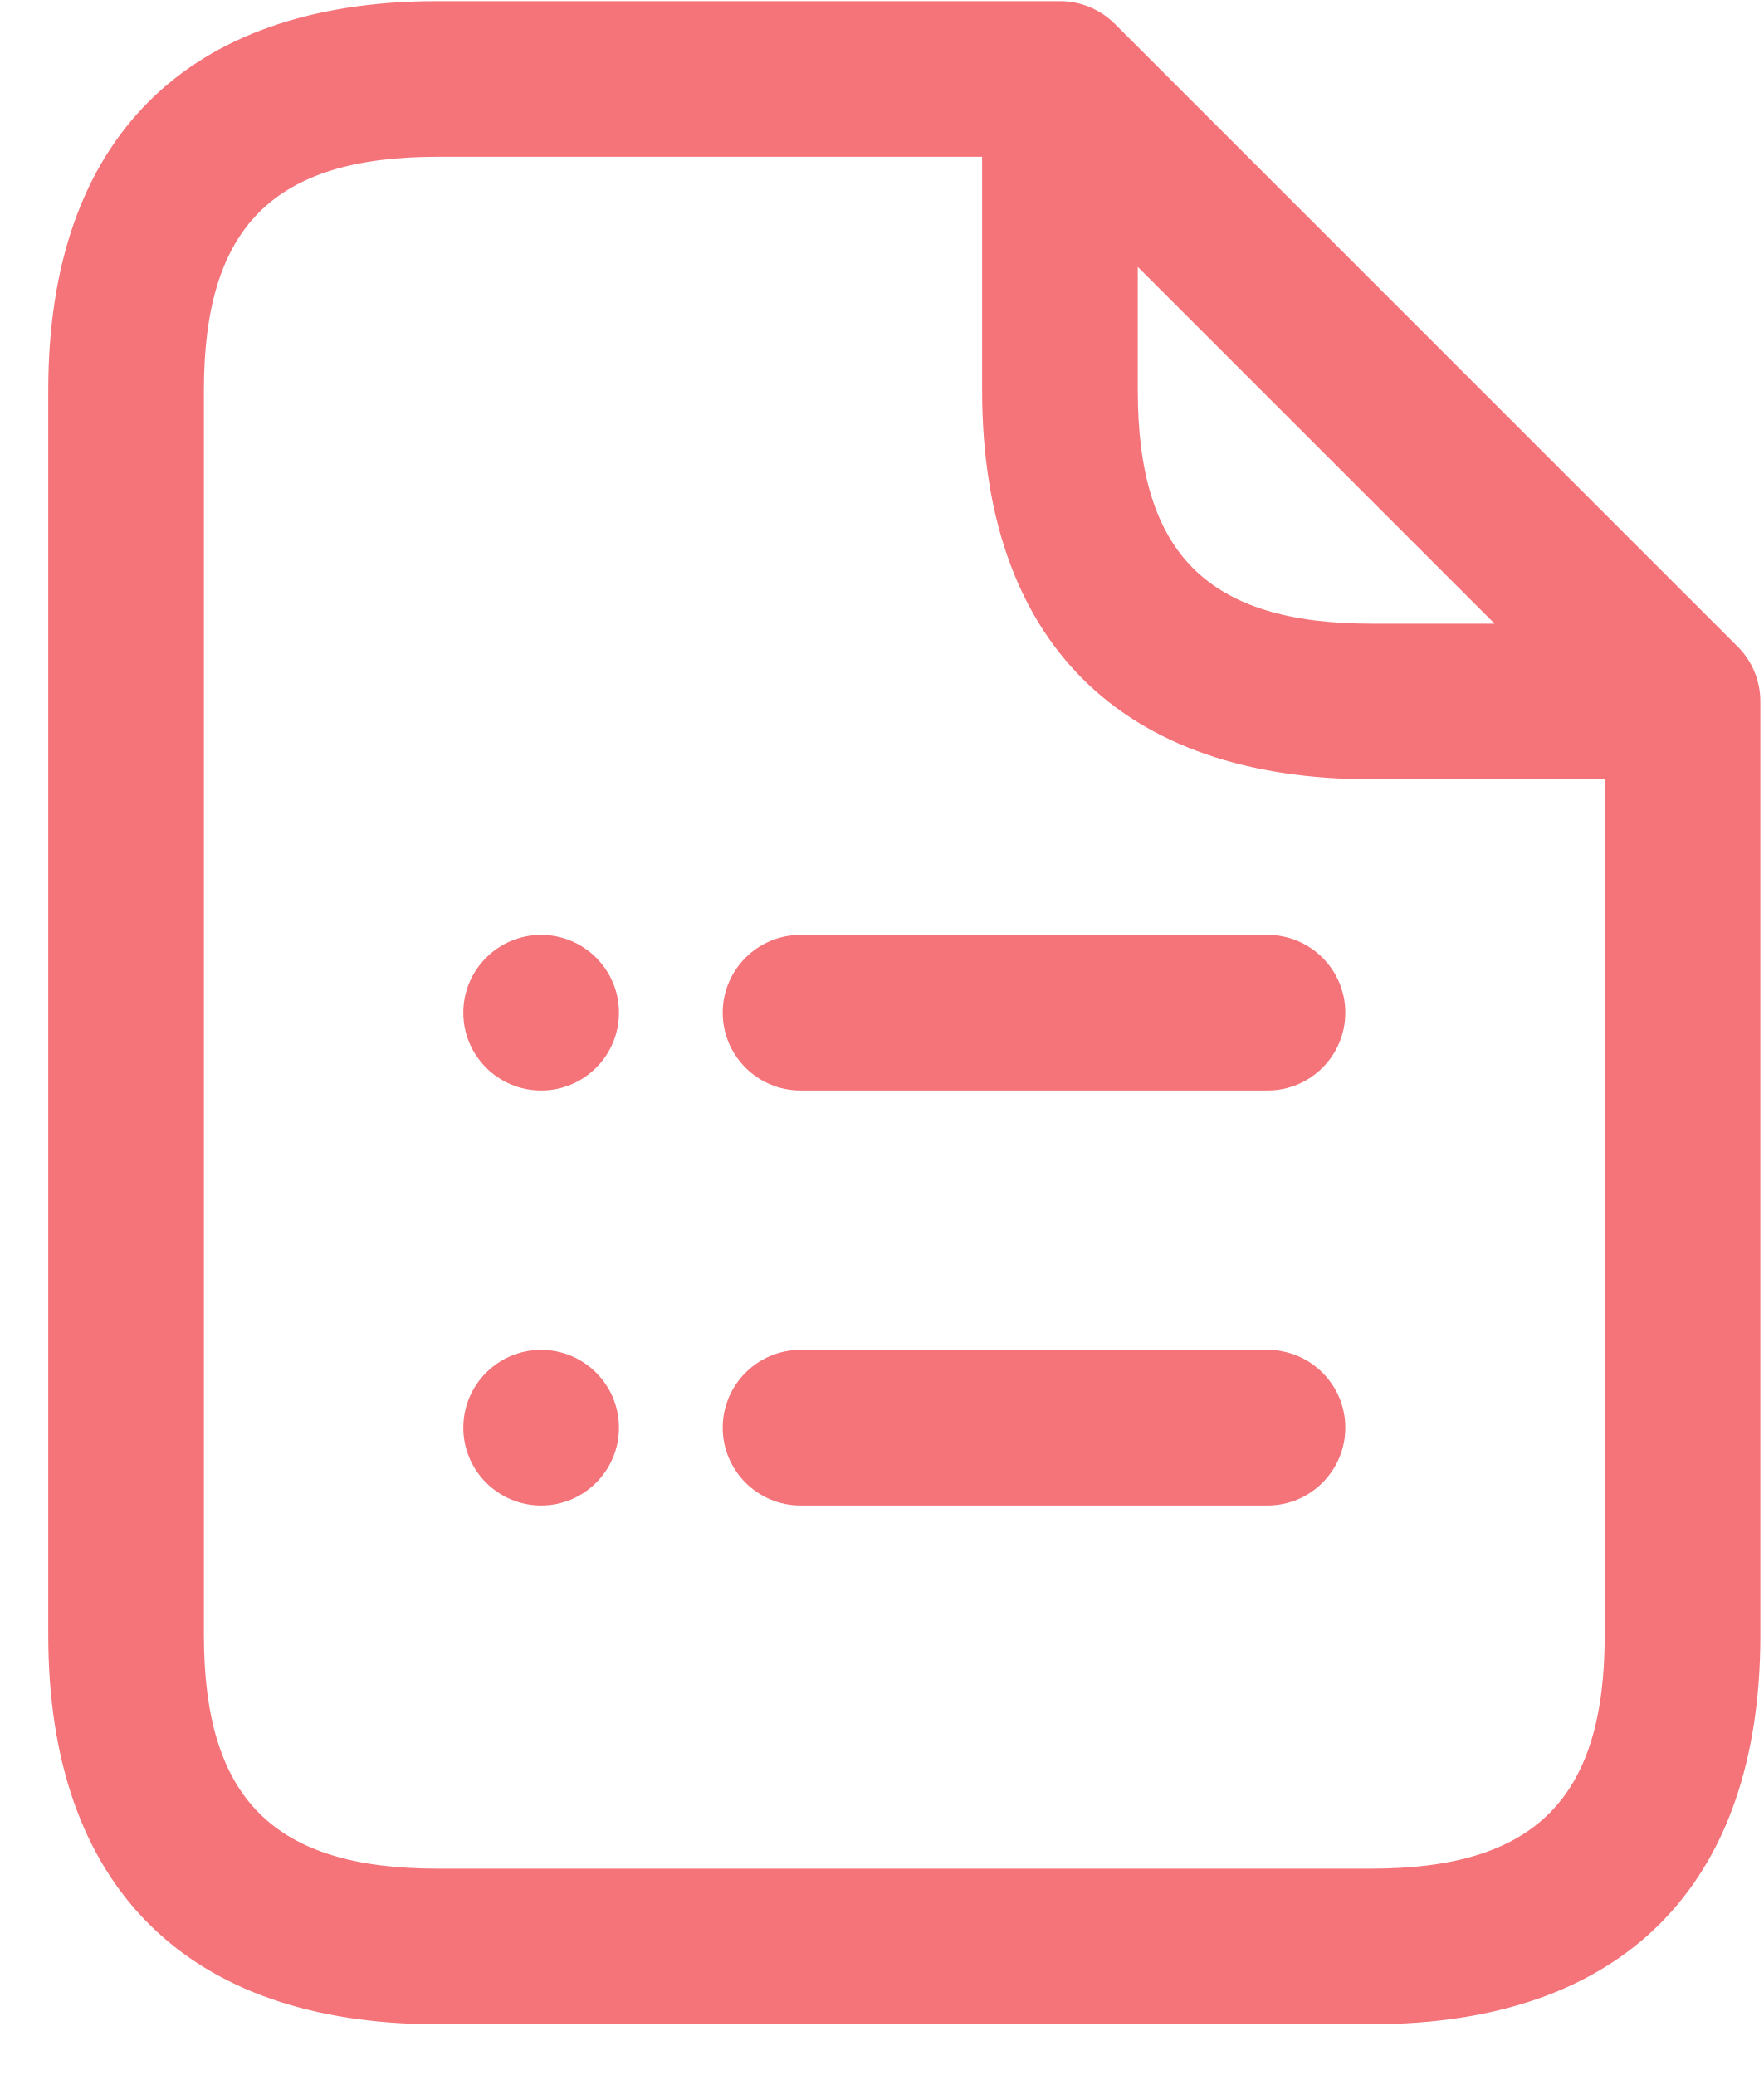
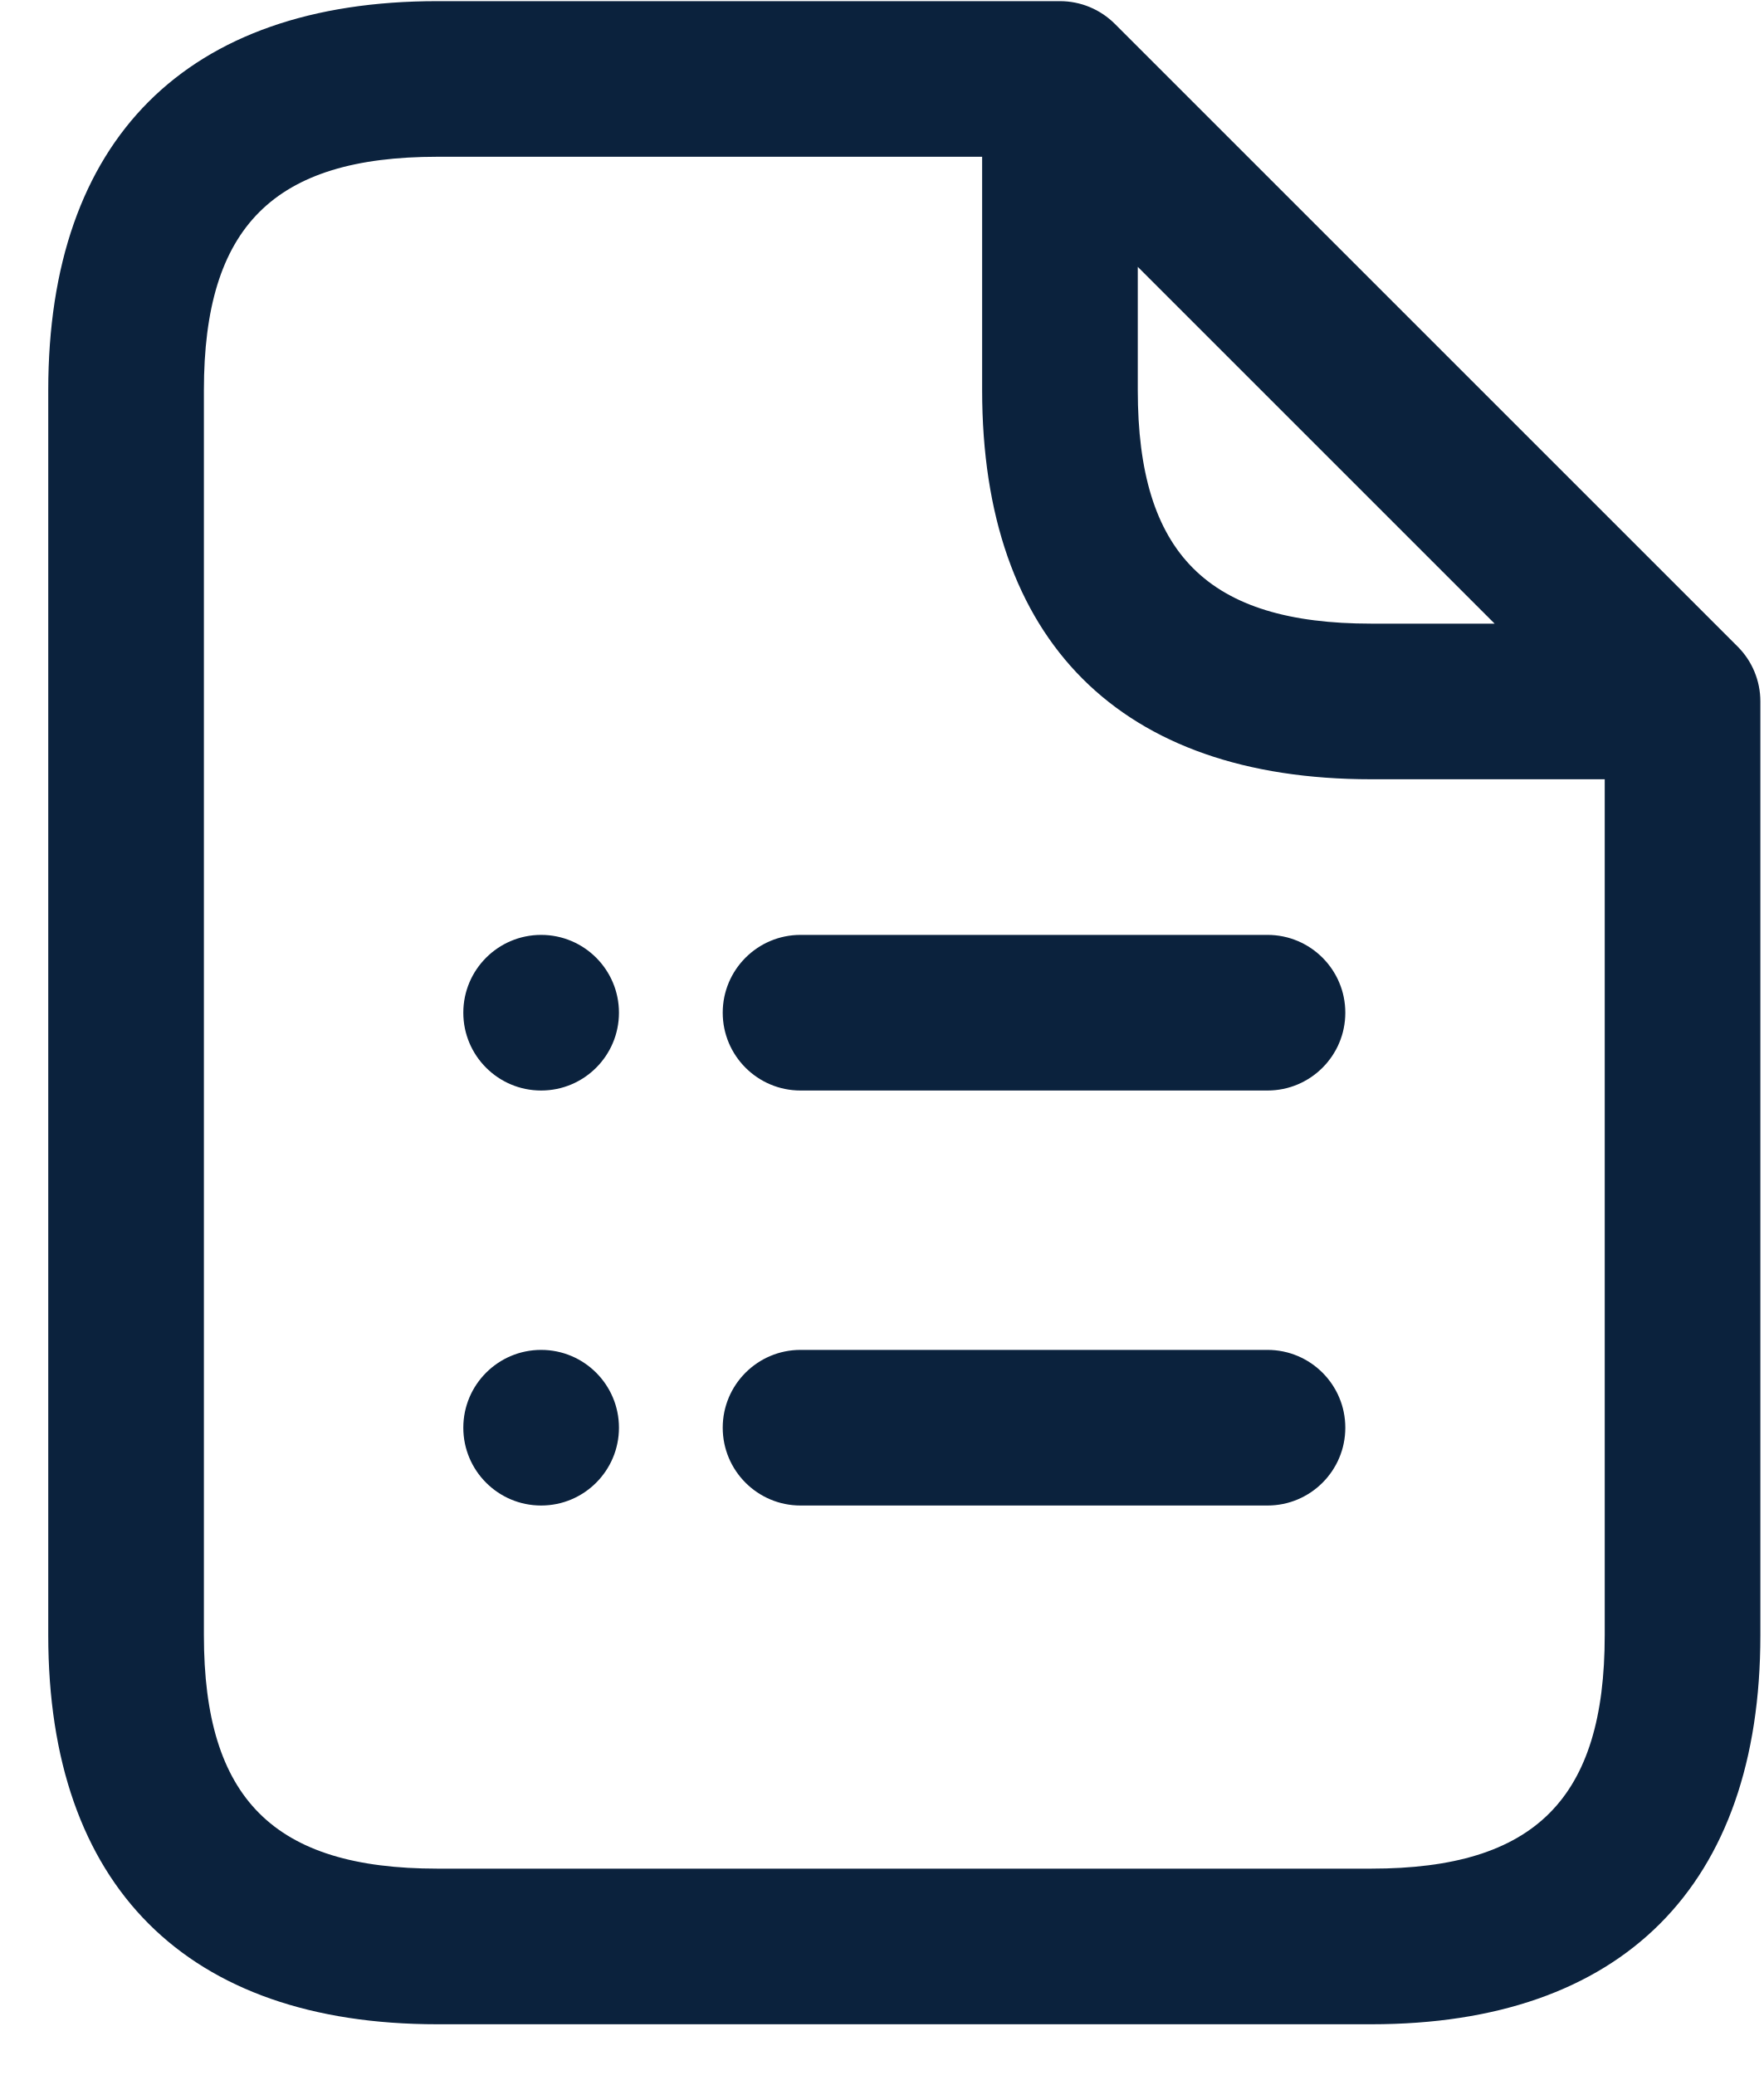
<svg xmlns="http://www.w3.org/2000/svg" width="17" height="20" viewBox="0 0 17 20" fill="none">
-   <path d="M16.745 6.231L10.745 0.231C10.604 0.09 10.414 0.011 10.215 0.011H4.215C1.797 0.011 0.465 1.343 0.465 3.761V15.761C0.465 18.179 1.797 19.511 4.215 19.511H13.215C15.633 19.511 16.965 18.179 16.965 15.761V6.761C16.965 6.562 16.886 6.371 16.745 6.231ZM10.965 2.572L14.404 6.011H13.215C11.638 6.011 10.965 5.338 10.965 3.761V2.572ZM13.215 18.011H4.215C2.638 18.011 1.965 17.338 1.965 15.761V3.761C1.965 2.184 2.638 1.511 4.215 1.511H9.465V3.761C9.465 6.179 10.797 7.511 13.215 7.511H15.465V15.761C15.465 17.338 14.792 18.011 13.215 18.011ZM5.965 9.761C5.965 10.175 5.629 10.511 5.215 10.511C4.801 10.511 4.465 10.175 4.465 9.761C4.465 9.347 4.801 9.011 5.215 9.011C5.629 9.011 5.965 9.347 5.965 9.761ZM5.965 13.761C5.965 14.175 5.629 14.511 5.215 14.511C4.801 14.511 4.465 14.175 4.465 13.761C4.465 13.347 4.801 13.011 5.215 13.011C5.629 13.011 5.965 13.347 5.965 13.761ZM12.965 9.761C12.965 10.175 12.629 10.511 12.215 10.511H7.715C7.301 10.511 6.965 10.175 6.965 9.761C6.965 9.347 7.301 9.011 7.715 9.011H12.215C12.629 9.011 12.965 9.347 12.965 9.761ZM12.965 13.761C12.965 14.175 12.629 14.511 12.215 14.511H7.715C7.301 14.511 6.965 14.175 6.965 13.761C6.965 13.347 7.301 13.011 7.715 13.011H12.215C12.629 13.011 12.965 13.347 12.965 13.761Z" fill="#F5747A" />
+   <path d="M16.745 6.231L10.745 0.231C10.604 0.09 10.414 0.011 10.215 0.011H4.215C1.797 0.011 0.465 1.343 0.465 3.761V15.761C0.465 18.179 1.797 19.511 4.215 19.511H13.215C15.633 19.511 16.965 18.179 16.965 15.761V6.761C16.965 6.562 16.886 6.371 16.745 6.231ZM10.965 2.572L14.404 6.011H13.215C11.638 6.011 10.965 5.338 10.965 3.761V2.572ZM13.215 18.011H4.215C2.638 18.011 1.965 17.338 1.965 15.761V3.761C1.965 2.184 2.638 1.511 4.215 1.511H9.465V3.761C9.465 6.179 10.797 7.511 13.215 7.511H15.465V15.761C15.465 17.338 14.792 18.011 13.215 18.011ZM5.965 9.761C5.965 10.175 5.629 10.511 5.215 10.511C4.801 10.511 4.465 10.175 4.465 9.761C4.465 9.347 4.801 9.011 5.215 9.011C5.629 9.011 5.965 9.347 5.965 9.761ZM5.965 13.761C5.965 14.175 5.629 14.511 5.215 14.511C4.801 14.511 4.465 14.175 4.465 13.761C4.465 13.347 4.801 13.011 5.215 13.011C5.629 13.011 5.965 13.347 5.965 13.761ZM12.965 9.761C12.965 10.175 12.629 10.511 12.215 10.511H7.715C7.301 10.511 6.965 10.175 6.965 9.761C6.965 9.347 7.301 9.011 7.715 9.011H12.215C12.629 9.011 12.965 9.347 12.965 9.761ZM12.965 13.761C12.965 14.175 12.629 14.511 12.215 14.511H7.715C7.301 14.511 6.965 14.175 6.965 13.761C6.965 13.347 7.301 13.011 7.715 13.011H12.215C12.629 13.011 12.965 13.347 12.965 13.761Z" fill="#0B223D" />
</svg>
